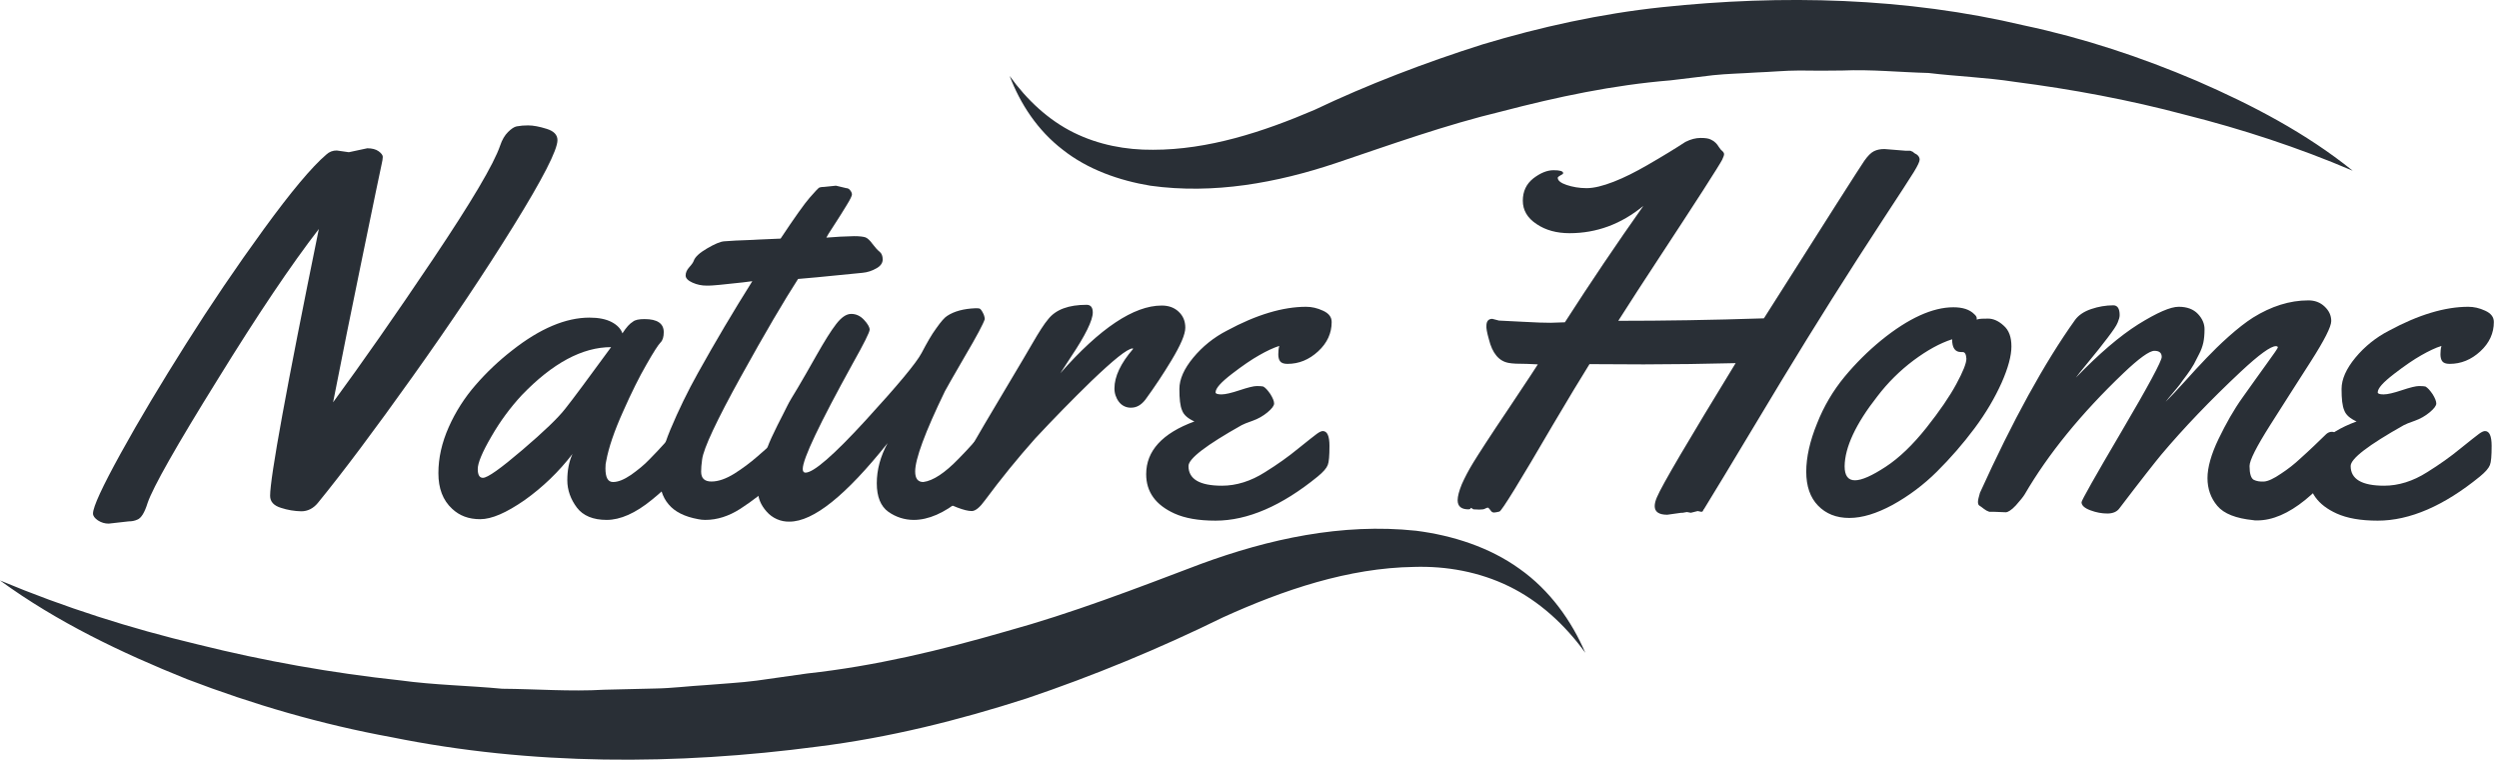
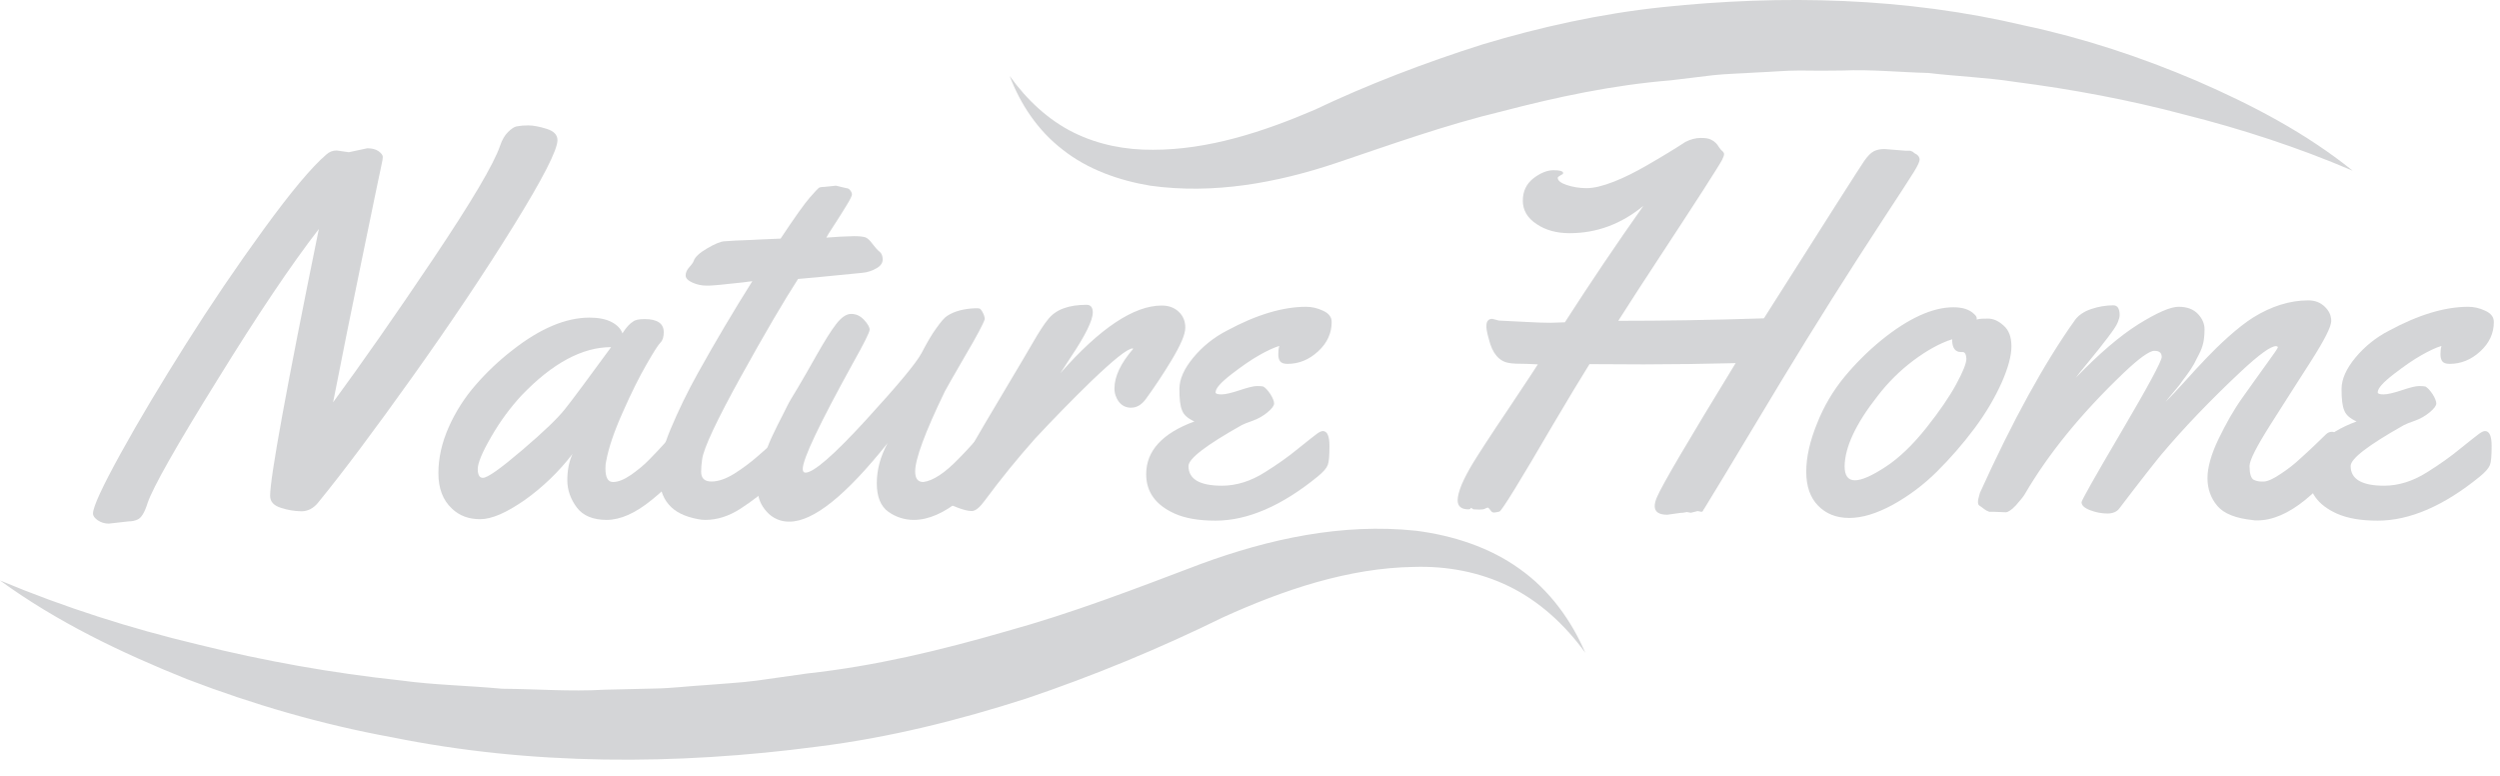
<svg xmlns="http://www.w3.org/2000/svg" width="145" height="45" fill="none">
-   <path d="m20.241 8.829 1.07-.229c.272 0 .5.058.657.172.157.114.243.228.243.328s-.028.257-.071.443c-.043.185-.443 2.098-1.185 5.71a777.38 777.38 0 0 0-1.627 8.079c1.655-2.256 3.597-5.025 5.81-8.322 2.212-3.298 3.511-5.482 3.882-6.567.114-.342.271-.6.457-.785.186-.185.357-.3.5-.328a3.52 3.52 0 0 1 .67-.057c.3 0 .657.071 1.071.2.414.128.628.342.628.656 0 .571-.856 2.242-2.555 4.982-1.699 2.74-3.654 5.653-5.853 8.736-2.198 3.083-4.025 5.524-5.495 7.323-.257.314-.586.485-.957.485a4.04 4.04 0 0 1-1.184-.2c-.415-.128-.629-.356-.629-.699 0-1.07.943-6.238 2.827-15.473-1.613 2.084-3.569 4.996-5.867 8.721-2.398 3.854-3.754 6.252-4.068 7.166-.172.557-.371.885-.6.97-.157.072-.328.1-.5.1l-1.156.13c-.228 0-.428-.058-.628-.187-.185-.128-.285-.256-.285-.4 0-.385.542-1.555 1.613-3.496 1.07-1.942 2.34-4.054 3.782-6.338a120.732 120.732 0 0 1 4.511-6.652c1.57-2.156 2.784-3.612 3.64-4.34a.853.853 0 0 1 .6-.228l.7.1ZM37.4 18.507c.742 0 1.113.257 1.113.757 0 .271-.057.47-.186.6-.128.128-.4.542-.813 1.27-.414.713-.871 1.627-1.37 2.755-.5 1.113-.829 2.07-.971 2.855-.029.1-.043.228-.043.414 0 .542.142.799.442.799.3 0 .642-.143 1.042-.414.4-.285.757-.571 1.07-.9.315-.313.615-.642.914-.97.3-.328.471-.528.529-.57a.423.423 0 0 1 .256-.072c.186 0 .3.142.343.428.043.285.057.57.057.885 0 .314-.028.514-.086.628-.285.557-.899 1.228-1.87 2.013-.956.785-1.84 1.17-2.626 1.17-.785 0-1.37-.242-1.727-.713-.357-.472-.557-1.014-.557-1.585 0-.585.1-1.085.3-1.527a13.029 13.029 0 0 1-2.784 2.683c-1.056.728-1.898 1.1-2.57 1.1-.67 0-1.198-.2-1.626-.6-.543-.5-.8-1.185-.8-2.07 0-.885.2-1.77.6-2.67a9.72 9.72 0 0 1 1.556-2.44 14.924 14.924 0 0 1 2.127-2.013c1.613-1.27 3.111-1.898 4.482-1.898.528 0 .956.085 1.285.256.328.172.542.4.628.657.228-.357.428-.57.6-.67.128-.115.37-.158.684-.158Zm-1.942 1.627c-1.67 0-3.397.928-5.182 2.784a13.221 13.221 0 0 0-1.755 2.384c-.543.928-.8 1.556-.8 1.898 0 .343.1.514.3.514.271 0 1.028-.542 2.284-1.613 1.256-1.07 2.084-1.87 2.484-2.384.456-.57 1.341-1.77 2.669-3.582Z" fill="#292F36" />
-   <path d="m48.505 10.77.6.143c.085 0 .17.043.228.128.071.086.1.172.1.243 0 .071-.1.286-.314.628-.214.343-.443.728-.728 1.156-.286.429-.428.671-.443.714a24.826 24.826 0 0 1 1.613-.085c.314 0 .528.028.657.07.114.044.257.172.4.372.157.2.285.357.414.457.128.1.185.257.185.457s-.128.385-.371.513a1.952 1.952 0 0 1-.8.257c-2.269.229-3.51.343-3.74.357-.784 1.214-1.898 3.098-3.311 5.653-1.413 2.555-2.17 4.168-2.255 4.81-.043.3-.058.529-.058.714 0 .386.2.571.6.571.4 0 .842-.157 1.328-.457a10.94 10.94 0 0 0 1.341-.999c1.1-.97 1.685-1.47 1.756-1.47.257 0 .386.443.386 1.313 0 .471-.215.9-.657 1.285-.985.842-1.813 1.484-2.484 1.913-.67.428-1.342.642-2.027.642-.143 0-.285-.014-.414-.043-.785-.142-1.356-.428-1.713-.856-.37-.428-.542-1-.542-1.713 0-.714.214-1.599.642-2.627a32.573 32.573 0 0 1 1.599-3.283 114.537 114.537 0 0 1 3.155-5.324l-.557.071c-1.128.129-1.784.186-1.97.186h-.128c-.286 0-.557-.057-.814-.172-.257-.114-.4-.256-.4-.413 0-.172.072-.329.214-.486.143-.157.229-.285.257-.371.072-.214.329-.457.771-.714.443-.257.77-.4 1-.414l.656-.043c.214-.014.443-.014.7-.028.256-.014.456-.014.599-.029l1.313-.057c.814-1.227 1.385-2.027 1.685-2.37.314-.356.485-.542.528-.57.043-.029.142-.057.3-.057l.699-.072Z" fill="#292F36" />
-   <path d="M57.284 25.03c.185 0 .3.143.342.429.043.285.057.57.057.885 0 .314-.028.514-.085.628-.286.543-.9 1.213-1.856 1.998-.956.786-1.87 1.185-2.726 1.185a2.536 2.536 0 0 1-1.47-.47c-.443-.315-.672-.872-.672-1.657s.215-1.57.628-2.326c-2.426 3.04-4.31 4.553-5.695 4.553a1.7 1.7 0 0 1-1.328-.585c-.342-.386-.5-.785-.5-1.214 0-.413.058-.842.172-1.284.114-.443.243-.842.371-1.2.129-.356.328-.784.585-1.298.257-.514.457-.885.571-1.128.115-.242.329-.585.614-1.056.286-.471.643-1.114 1.1-1.913.456-.8.827-1.399 1.127-1.784.3-.386.585-.586.87-.586.286 0 .529.115.743.343.214.228.328.428.328.571 0 .143-.328.8-.985 1.97-1.927 3.497-2.897 5.524-2.897 6.11 0 .142.057.213.157.213.47 0 1.641-1.013 3.497-3.04 1.856-2.027 2.94-3.326 3.24-3.897.3-.57.571-1.056.857-1.442.271-.385.485-.628.628-.713.414-.272.956-.414 1.627-.443.114 0 .186 0 .243.014.057.015.128.1.2.243a.903.903 0 0 1 .114.371c-.086.271-.471 1-1.17 2.184-.686 1.185-1.071 1.856-1.143 1.999-1.156 2.383-1.727 3.94-1.727 4.653 0 .414.157.614.471.614.571-.072 1.256-.528 2.056-1.356.3-.3.585-.614.87-.928.286-.314.472-.5.529-.542a.344.344 0 0 1 .257-.1Z" fill="#292F36" />
-   <path d="M61.523 21.648c2.298-2.613 4.268-3.926 5.881-3.926.4 0 .728.114.985.357.257.242.386.542.386.928 0 .385-.272 1.013-.814 1.912a30.907 30.907 0 0 1-1.499 2.256c-.242.314-.514.47-.828.47a.848.848 0 0 1-.713-.342 1.264 1.264 0 0 1-.257-.785c0-.67.356-1.442 1.085-2.284l-.029-.028c-.328.028-1.114.67-2.398 1.898a95.035 95.035 0 0 0-3.255 3.326 51.599 51.599 0 0 0-2.912 3.583c-.3.414-.556.628-.77.628-.215 0-.486-.071-.828-.2-.343-.128-.557-.228-.629-.285-.071-.057-.114-.157-.114-.3 0-.128.043-.3.114-.47.072-.186.229-.444.429-.772.2-.328.528-.87.956-1.613.428-.742 1.085-1.87 1.984-3.369.9-1.498 1.428-2.412 1.613-2.726.371-.642.671-1.113.914-1.399.442-.557 1.185-.828 2.227-.828.228 0 .356.143.356.443 0 .456-.428 1.327-1.27 2.583l-.614.943ZM77.268 18.678c0 .643-.257 1.214-.785 1.7-.528.485-1.113.727-1.784.727-.214 0-.357-.057-.428-.157-.072-.1-.1-.242-.1-.4 0-.156.014-.328.057-.485-.357.114-.743.3-1.17.543-.43.242-.957.6-1.585 1.084-.628.486-.942.828-.942 1.071 0 .071.114.114.342.114.228 0 .585-.085 1.056-.242.471-.157.814-.243 1-.243.185 0 .314.014.37.028.13.072.258.215.415.443.142.228.214.414.214.542 0 .129-.129.3-.385.514a2.83 2.83 0 0 1-.857.486c-.328.114-.542.2-.642.257-2.056 1.156-3.084 1.94-3.084 2.37 0 .756.643 1.141 1.942 1.141.828 0 1.67-.257 2.498-.785.713-.442 1.356-.9 1.927-1.37.57-.457.928-.743 1.085-.857.157-.114.27-.157.342-.157.257 0 .386.286.386.857 0 .57-.029.942-.1 1.113-.072.186-.257.4-.586.67-2.084 1.7-4.068 2.556-5.923 2.556-1 0-1.785-.143-2.384-.414-1.1-.5-1.642-1.256-1.642-2.284 0-1.342.928-2.37 2.798-3.055-.371-.17-.614-.37-.714-.642-.114-.257-.157-.67-.157-1.242 0-.57.271-1.17.8-1.813a6.208 6.208 0 0 1 1.955-1.57c1.713-.928 3.255-1.384 4.597-1.384.328 0 .642.07.984.228.343.157.5.371.5.657ZM110.585 8.743h.185c.058 0 .1 0 .115.015.014.014.028.014.057.028.028 0 .043.015.071.043a.804.804 0 0 0 .2.129c.114.085.171.185.171.3 0 .114-.114.356-.342.727-.229.372-.814 1.27-1.77 2.727a315.103 315.103 0 0 0-5.867 9.307c-2.984 4.967-4.497 7.465-4.525 7.494a.299.299 0 0 0-.057.086c-.015.057-.043.085-.115.085l-.2-.043-.4.1-.228-.043-.242.043h-.086l-.813.114c-.486 0-.728-.17-.728-.5 0-.142.042-.313.128-.513.3-.714 1.827-3.297 4.568-7.78a225.06 225.06 0 0 1-5.339.072l-3.14-.015c-.514.828-1.228 1.999-2.127 3.526-1.941 3.326-2.97 4.996-3.098 5.025-.128.028-.228.057-.314.057-.085 0-.157-.043-.214-.143-.071-.085-.114-.142-.143-.142a.412.412 0 0 0-.157.057c-.071.043-.185.057-.342.057l-.343-.015-.128-.085c-.014 0-.029.014-.043.043-.014.028-.057.043-.114.043-.414 0-.628-.172-.628-.529 0-.228.085-.542.242-.928.172-.385.386-.799.657-1.241.271-.443.956-1.514 2.084-3.184 1.113-1.67 1.67-2.512 1.67-2.526-.185-.015-.4-.015-.642-.029-.5 0-.842-.014-1.056-.057-.557-.1-.943-.557-1.142-1.37-.115-.4-.157-.657-.143-.785 0-.257.114-.4.342-.4l.386.1c.2.014.656.029 1.399.071.742.043 1.27.057 1.598.057l.828-.028a185.19 185.19 0 0 1 4.554-6.752c-1.285 1.056-2.712 1.584-4.282 1.584-.743 0-1.385-.17-1.913-.528-.543-.357-.8-.813-.8-1.356 0-.542.2-.97.614-1.299.414-.314.8-.47 1.17-.47.372 0 .557.056.557.17 0 .043-.057.086-.157.129-.1.057-.157.1-.157.143 0 .157.172.3.514.414.343.114.728.185 1.156.185.429 0 .943-.128 1.57-.37.629-.244 1.271-.572 1.942-.957.942-.543 1.684-1 2.227-1.356.314-.157.6-.229.885-.229.285 0 .471.029.6.1a.884.884 0 0 1 .27.186c.058.057.13.142.186.242.072.1.129.186.2.229.057.057.1.114.1.185 0 .072-.043.172-.114.329-.072.142-.443.742-1.114 1.784-.67 1.042-1.541 2.37-2.598 3.983a277.022 277.022 0 0 0-2.312 3.568c2.612 0 5.424-.043 8.45-.143 3.683-5.81 5.625-8.85 5.824-9.135.2-.286.386-.471.557-.557.171-.086.371-.128.614-.128l1.242.1ZM115.353 18.479c.299 0 .599.128.899.4.314.27.457.67.457 1.213 0 .542-.186 1.242-.571 2.112-.386.857-.9 1.742-1.571 2.641a22.594 22.594 0 0 1-2.184 2.512 11.611 11.611 0 0 1-2.569 1.927c-.928.5-1.756.757-2.512.757-.757 0-1.356-.243-1.813-.714-.457-.47-.685-1.128-.685-1.97 0-.842.214-1.784.628-2.797a9.994 9.994 0 0 1 1.599-2.713 15.654 15.654 0 0 1 2.126-2.112c1.585-1.285 2.984-1.913 4.183-1.913.542 0 .942.128 1.213.4.1.085.143.17.143.228v.086c.157-.057.371-.057.657-.057Zm-1.471 1.94h-.1c-.342 0-.514-.242-.514-.741-.713.228-1.455.642-2.241 1.227a10.751 10.751 0 0 0-2.098 2.084c-1.256 1.6-1.884 2.955-1.898 4.054 0 .543.199.814.599.814.4 0 .999-.271 1.784-.785s1.571-1.27 2.356-2.255c.771-.971 1.356-1.828 1.741-2.541.386-.714.585-1.2.585-1.47-.014-.258-.085-.386-.214-.386ZM116.395 29.712l-.714-.028h-.257a.986.986 0 0 1-.314-.171c-.114-.086-.2-.157-.257-.186-.057-.028-.086-.114-.086-.214 0-.1.043-.285.115-.528 1.898-4.183 3.739-7.537 5.524-10.035.2-.271.514-.486.942-.628a4.02 4.02 0 0 1 1.27-.214c.243 0 .371.185.371.57 0 .115-.042.258-.114.429-.071.185-.271.47-.585.885-.314.414-.685.885-1.113 1.399-.429.514-.671.828-.728.913 1.341-1.384 2.54-2.412 3.625-3.097 1.085-.671 1.856-1.014 2.341-1.014.486 0 .857.143 1.114.414.257.271.385.571.385.885 0 .314-.028.585-.071.785a2.659 2.659 0 0 1-.243.657c-.114.228-.214.428-.3.585a6.298 6.298 0 0 1-.414.628c-.199.257-.328.443-.399.543-.072.1-.229.285-.457.556a7.332 7.332 0 0 0-.371.457c.271-.271.656-.67 1.142-1.213a50.66 50.66 0 0 1 1.242-1.342c.342-.357.756-.77 1.27-1.228.514-.456.985-.827 1.413-1.099 1.057-.656 2.127-.999 3.212-.999.371 0 .685.114.942.357.257.243.386.514.386.842 0 .329-.4 1.114-1.185 2.341-.785 1.228-1.585 2.47-2.37 3.712-.785 1.242-1.185 2.027-1.185 2.355 0 .442.086.714.243.8.171.085.371.113.6.1.228-.015.571-.172.985-.458a8.139 8.139 0 0 0 1.127-.885c.543-.485 1.028-.956 1.499-1.413.1-.085.2-.128.328-.128.186 0 .3.142.343.428.043.286.057.571.057.885 0 .314-.028.514-.086.628-.285.543-.913 1.213-1.87 2.013-.97.785-1.898 1.185-2.783 1.185-.114 0-.186 0-.228-.015-1-.1-1.699-.37-2.085-.828-.385-.456-.571-.999-.571-1.613 0-.613.215-1.384.643-2.27.428-.884.885-1.698 1.399-2.412.514-.713.97-1.37 1.399-1.955.428-.586.642-.9.642-.942 0-.043-.043-.072-.114-.072-.3 0-.971.485-2.027 1.47-1.785 1.67-3.326 3.284-4.625 4.825-.343.414-1.156 1.442-2.427 3.112-.143.2-.385.3-.699.3-.314 0-.643-.057-.985-.186-.343-.128-.514-.285-.514-.47 0-.1.771-1.471 2.327-4.112 1.556-2.64 2.326-4.082 2.326-4.31 0-.243-.142-.358-.428-.358-.285 0-.885.429-1.784 1.285-2.47 2.355-4.382 4.71-5.738 7.038-.086.142-.257.356-.514.642-.257.285-.486.4-.571.4Z" fill="#292F36" />
-   <path d="M144.701 18.678c0 .643-.257 1.214-.785 1.7-.528.485-1.114.727-1.784.727-.215 0-.357-.057-.429-.157-.071-.1-.1-.242-.1-.4 0-.156.015-.328.057-.485-.356.114-.742.3-1.17.543-.428.242-.956.6-1.584 1.084-.629.486-.943.828-.943 1.071 0 .071.115.114.343.114.228 0 .585-.085 1.056-.242.471-.157.814-.243 1-.243.185 0 .314.014.371.028.128.072.257.215.414.443.142.228.214.414.214.542 0 .129-.129.3-.386.514a2.828 2.828 0 0 1-.856.486c-.328.114-.543.2-.643.257-2.055 1.156-3.083 1.94-3.083 2.37 0 .756.643 1.141 1.942 1.141.827 0 1.67-.257 2.498-.785.713-.442 1.356-.9 1.927-1.37.571-.457.927-.743 1.085-.857.157-.114.271-.157.342-.157.257 0 .386.286.386.857 0 .57-.029.942-.1 1.113-.072.186-.257.4-.586.67-2.084 1.7-4.068 2.556-5.924 2.556-.999 0-1.784-.143-2.383-.414-1.1-.5-1.642-1.256-1.642-2.284 0-1.342.928-2.37 2.798-3.055-.371-.17-.614-.37-.714-.642-.114-.257-.157-.67-.157-1.242 0-.57.271-1.17.799-1.813a6.219 6.219 0 0 1 1.956-1.57c1.713-.928 3.255-1.384 4.596-1.384.329 0 .643.07.985.228.343.157.5.371.5.657ZM0 33.666c3.754 1.57 7.58 2.784 11.477 3.712a86.912 86.912 0 0 0 11.748 2.084c1.97.271 3.954.3 5.91.485 1.983.015 3.953.172 5.923.057l2.955-.07c.985-.015 1.97-.144 2.955-.2.985-.086 1.97-.13 2.94-.258l2.927-.414c3.925-.428 7.736-1.341 11.534-2.44 3.84-1.057 7.465-2.456 11.305-3.912 3.925-1.442 8.18-2.384 12.49-1.927 2.127.271 4.268.956 6.01 2.213 1.756 1.241 3.012 3.012 3.811 4.867-1.199-1.656-2.698-3.012-4.425-3.854-1.727-.842-3.626-1.185-5.51-1.128-3.811.057-7.566 1.328-11.091 2.927a94.587 94.587 0 0 1-11.377 4.696c-3.94 1.27-8.008 2.284-12.133 2.798-8.208 1.085-16.616 1.099-24.724-.543-4.068-.742-8.037-1.898-11.876-3.368C7.037 37.863 3.312 36.079 0 33.667ZM136.507 9.9c-3.183-1.357-6.423-2.413-9.706-3.24-3.269-.871-6.581-1.485-9.907-1.914-1.656-.256-3.34-.314-4.996-.513-1.67-.043-3.326-.215-4.996-.143-.828.014-1.67.014-2.498 0-.828 0-1.67.085-2.498.114-.828.057-1.67.071-2.498.157l-2.484.3c-3.326.271-6.552.956-9.778 1.798-3.269.786-6.366 1.899-9.664 3.012-3.383 1.128-7.051 1.813-10.734 1.3-1.813-.3-3.64-.943-5.082-2.085-1.47-1.127-2.47-2.67-3.083-4.282 1.013 1.413 2.27 2.57 3.711 3.283 1.442.714 3.026 1.014 4.61 1 3.198 0 6.367-1.029 9.365-2.313 3.055-1.456 6.41-2.74 9.75-3.797C89.386 1.563 92.898.792 96.41.42c7.009-.742 14.175-.57 21.041 1.057 3.44.728 6.795 1.841 10.006 3.211 3.226 1.4 6.338 3.027 9.05 5.21Z" fill="#292F36" />
+   <g opacity=".2" fill="#292F36">
+     <path d="m20.241 8.829 1.07-.229c.272 0 .5.058.657.172.157.114.243.228.243.328s-.028.257-.071.443c-.043.185-.443 2.098-1.185 5.71a777.38 777.38 0 0 0-1.627 8.079c1.655-2.256 3.597-5.025 5.81-8.322 2.212-3.298 3.511-5.482 3.882-6.567.114-.342.271-.6.457-.785.186-.185.357-.3.5-.328a3.52 3.52 0 0 1 .67-.057c.3 0 .657.071 1.071.2.414.128.628.342.628.656 0 .571-.856 2.242-2.555 4.982-1.699 2.74-3.654 5.653-5.853 8.736-2.198 3.083-4.025 5.524-5.495 7.323-.257.314-.586.485-.957.485a4.04 4.04 0 0 1-1.184-.2c-.415-.128-.629-.356-.629-.699 0-1.07.943-6.238 2.827-15.473-1.613 2.084-3.569 4.996-5.867 8.721-2.398 3.854-3.754 6.252-4.068 7.166-.172.557-.371.885-.6.97-.157.072-.328.1-.5.1l-1.156.13c-.228 0-.428-.058-.628-.187-.185-.128-.285-.256-.285-.4 0-.385.542-1.555 1.613-3.496 1.07-1.942 2.34-4.054 3.782-6.338a120.732 120.732 0 0 1 4.511-6.652c1.57-2.156 2.784-3.612 3.64-4.34a.853.853 0 0 1 .6-.228l.7.1ZM37.4 18.507c.742 0 1.113.257 1.113.757 0 .271-.057.47-.186.6-.128.128-.4.542-.813 1.27-.414.713-.871 1.627-1.37 2.755-.5 1.113-.829 2.07-.971 2.855-.029.1-.043.228-.043.414 0 .542.142.799.442.799.3 0 .642-.143 1.042-.414.4-.285.757-.571 1.07-.9.315-.313.615-.642.914-.97.3-.328.471-.528.529-.57a.423.423 0 0 1 .256-.072c.186 0 .3.142.343.428.043.285.057.57.057.885 0 .314-.028.514-.086.628-.285.557-.899 1.228-1.87 2.013-.956.785-1.84 1.17-2.626 1.17-.785 0-1.37-.242-1.727-.713-.357-.472-.557-1.014-.557-1.585 0-.585.1-1.085.3-1.527a13.029 13.029 0 0 1-2.784 2.683c-1.056.728-1.898 1.1-2.57 1.1-.67 0-1.198-.2-1.626-.6-.543-.5-.8-1.185-.8-2.07 0-.885.2-1.77.6-2.67a9.72 9.72 0 0 1 1.556-2.44 14.924 14.924 0 0 1 2.127-2.013c1.613-1.27 3.111-1.898 4.482-1.898.528 0 .956.085 1.285.256.328.172.542.4.628.657.228-.357.428-.57.6-.67.128-.115.37-.158.684-.158Zm-1.942 1.627c-1.67 0-3.397.928-5.182 2.784a13.221 13.221 0 0 0-1.755 2.384c-.543.928-.8 1.556-.8 1.898 0 .343.1.514.3.514.271 0 1.028-.542 2.284-1.613 1.256-1.07 2.084-1.87 2.484-2.384.456-.57 1.341-1.77 2.669-3.582Z" />
+     <path d="m48.505 10.77.6.143c.085 0 .17.043.228.128.071.086.1.172.1.243 0 .071-.1.286-.314.628-.214.343-.443.728-.728 1.156-.286.429-.428.671-.443.714a24.826 24.826 0 0 1 1.613-.085c.314 0 .528.028.657.07.114.044.257.172.4.372.157.2.285.357.414.457.128.1.185.257.185.457s-.128.385-.371.513a1.952 1.952 0 0 1-.8.257c-2.269.229-3.51.343-3.74.357-.784 1.214-1.898 3.098-3.311 5.653-1.413 2.555-2.17 4.168-2.255 4.81-.043.3-.058.529-.058.714 0 .386.2.571.6.571.4 0 .842-.157 1.328-.457a10.94 10.94 0 0 0 1.341-.999c1.1-.97 1.685-1.47 1.756-1.47.257 0 .386.443.386 1.313 0 .471-.215.9-.657 1.285-.985.842-1.813 1.484-2.484 1.913-.67.428-1.342.642-2.027.642-.143 0-.285-.014-.414-.043-.785-.142-1.356-.428-1.713-.856-.37-.428-.542-1-.542-1.713 0-.714.214-1.599.642-2.627a32.573 32.573 0 0 1 1.599-3.283 114.537 114.537 0 0 1 3.155-5.324l-.557.071c-1.128.129-1.784.186-1.97.186h-.128c-.286 0-.557-.057-.814-.172-.257-.114-.4-.256-.4-.413 0-.172.072-.329.214-.486.143-.157.229-.285.257-.371.072-.214.329-.457.771-.714.443-.257.77-.4 1-.414l.656-.043c.214-.014.443-.014.7-.028.256-.014.456-.014.599-.029l1.313-.057c.814-1.227 1.385-2.027 1.685-2.37.314-.356.485-.542.528-.57.043-.029.142-.057.3-.057l.699-.072Z" />
+     <path d="M57.284 25.03c.185 0 .3.143.342.429.043.285.057.57.057.885 0 .314-.028.514-.085.628-.286.542-.9 1.213-1.856 1.998-.956.786-1.87 1.185-2.726 1.185a2.536 2.536 0 0 1-1.47-.47c-.443-.315-.672-.872-.672-1.657s.215-1.57.628-2.326c-2.426 3.04-4.31 4.553-5.695 4.553a1.7 1.7 0 0 1-1.328-.585c-.342-.386-.5-.785-.5-1.214 0-.413.058-.842.172-1.284.114-.443.243-.842.371-1.2.129-.356.328-.784.585-1.298.257-.514.457-.885.571-1.128.115-.242.329-.585.614-1.056.286-.471.643-1.114 1.1-1.913.456-.8.827-1.399 1.127-1.784.3-.386.585-.586.87-.586.286 0 .529.115.743.343.214.228.328.428.328.571 0 .143-.328.8-.985 1.97-1.927 3.497-2.897 5.524-2.897 6.11 0 .142.057.213.157.213.47 0 1.641-1.013 3.497-3.04 1.856-2.027 2.94-3.326 3.24-3.897.3-.57.571-1.056.857-1.442.271-.385.485-.628.628-.713.414-.272.956-.414 1.627-.443.114 0 .186 0 .243.014.057.015.128.1.2.243a.903.903 0 0 1 .114.371c-.086.271-.471 1-1.17 2.184-.686 1.185-1.071 1.856-1.143 1.999-1.156 2.383-1.727 3.94-1.727 4.653 0 .414.157.614.471.614.571-.072 1.256-.528 2.056-1.356.3-.3.585-.614.87-.928.286-.314.472-.5.529-.542a.344.344 0 0 1 .257-.1Z" />
+     <path d="M61.523 21.648c2.298-2.613 4.268-3.926 5.881-3.926.4 0 .728.114.985.357.257.242.386.542.386.928 0 .385-.272 1.013-.814 1.912a30.907 30.907 0 0 1-1.499 2.256c-.242.314-.514.47-.828.47a.848.848 0 0 1-.713-.342 1.264 1.264 0 0 1-.257-.785c0-.67.356-1.442 1.085-2.284l-.029-.028c-.328.028-1.114.67-2.398 1.898a95.035 95.035 0 0 0-3.255 3.326 51.599 51.599 0 0 0-2.912 3.583c-.3.414-.556.628-.77.628-.215 0-.486-.071-.828-.2-.343-.128-.557-.228-.629-.285-.071-.057-.114-.157-.114-.3 0-.128.043-.3.114-.47.072-.186.229-.444.429-.772.2-.328.528-.87.956-1.613.428-.742 1.085-1.87 1.984-3.369.9-1.498 1.428-2.412 1.613-2.726.371-.642.671-1.113.914-1.399.442-.557 1.185-.828 2.227-.828.228 0 .356.143.356.443 0 .456-.428 1.327-1.27 2.583l-.614.943ZM77.268 18.678c0 .643-.257 1.214-.785 1.7-.528.485-1.113.727-1.784.727-.214 0-.357-.057-.428-.157-.072-.1-.1-.242-.1-.4 0-.156.014-.328.057-.485-.357.114-.743.3-1.17.543-.43.242-.957.6-1.585 1.084-.628.486-.942.828-.942 1.071 0 .071.114.114.342.114.228 0 .585-.085 1.056-.242.471-.157.814-.243 1-.243.185 0 .314.014.37.028.13.072.258.215.415.443.142.228.214.414.214.542 0 .129-.129.3-.385.514a2.83 2.83 0 0 1-.857.486c-.328.114-.542.2-.642.257-2.056 1.156-3.084 1.94-3.084 2.37 0 .756.643 1.141 1.942 1.141.828 0 1.67-.257 2.498-.785.713-.442 1.356-.9 1.927-1.37.57-.457.928-.743 1.085-.857.157-.114.27-.157.342-.157.257 0 .386.286.386.857 0 .57-.029.942-.1 1.113-.072.186-.257.4-.586.67-2.084 1.7-4.068 2.556-5.923 2.556-1 0-1.785-.143-2.384-.414-1.1-.5-1.642-1.256-1.642-2.284 0-1.342.928-2.37 2.798-3.055-.371-.17-.614-.37-.714-.642-.114-.257-.157-.67-.157-1.242 0-.57.271-1.17.8-1.813a6.208 6.208 0 0 1 1.955-1.57c1.713-.928 3.255-1.384 4.597-1.384.328 0 .642.07.984.228.343.157.5.371.5.657ZM110.585 8.743h.185c.058 0 .1 0 .115.015.014.014.028.014.057.028.028 0 .043.015.071.043a.804.804 0 0 0 .2.129c.114.085.171.185.171.3 0 .114-.114.356-.342.727-.229.372-.814 1.27-1.77 2.727a315.103 315.103 0 0 0-5.867 9.307c-2.984 4.967-4.497 7.465-4.525 7.494a.299.299 0 0 0-.057.086c-.015.057-.043.085-.115.085l-.2-.043-.4.1-.228-.043-.242.043h-.086l-.813.114c-.486 0-.728-.17-.728-.5 0-.142.042-.313.128-.513.3-.714 1.827-3.297 4.568-7.78a225.06 225.06 0 0 1-5.339.072l-3.14-.015c-.514.828-1.228 1.999-2.127 3.526-1.941 3.326-2.97 4.996-3.098 5.025-.128.028-.228.057-.314.057-.085 0-.157-.043-.214-.143-.071-.085-.114-.142-.143-.142a.412.412 0 0 0-.157.057c-.071.043-.185.057-.342.057l-.343-.015-.128-.085c-.014 0-.029.014-.043.043-.014.028-.057.043-.114.043-.414 0-.628-.172-.628-.529 0-.228.085-.542.242-.928.172-.385.386-.799.657-1.241.271-.443.956-1.514 2.084-3.184 1.113-1.67 1.67-2.512 1.67-2.526-.185-.015-.4-.015-.642-.029-.5 0-.842-.014-1.056-.057-.557-.1-.943-.557-1.142-1.37-.115-.4-.157-.657-.143-.785 0-.257.114-.4.342-.4l.386.1c.2.014.656.029 1.399.071.742.043 1.27.057 1.598.057l.828-.028a185.19 185.19 0 0 1 4.554-6.752c-1.285 1.056-2.712 1.584-4.282 1.584-.743 0-1.385-.17-1.913-.528-.543-.357-.8-.813-.8-1.356 0-.542.2-.97.614-1.299.414-.314.8-.47 1.17-.47.372 0 .557.056.557.17 0 .043-.057.086-.157.129-.1.057-.157.1-.157.143 0 .157.172.3.514.414.343.114.728.185 1.156.185.429 0 .943-.128 1.57-.37.629-.244 1.271-.572 1.942-.957.942-.543 1.684-1 2.227-1.356.314-.157.6-.229.885-.229.285 0 .471.029.6.1a.884.884 0 0 1 .27.186c.058.057.13.142.186.242.072.1.129.186.2.229.057.057.1.114.1.185 0 .072-.043.172-.114.329-.072.142-.443.742-1.114 1.784-.67 1.042-1.541 2.37-2.598 3.983a277.022 277.022 0 0 0-2.312 3.568c2.612 0 5.424-.043 8.45-.143 3.683-5.81 5.625-8.85 5.824-9.135.2-.286.386-.471.557-.557.171-.086.371-.128.614-.128l1.242.1ZM115.353 18.479c.299 0 .599.128.899.4.314.27.457.67.457 1.213 0 .542-.186 1.242-.571 2.112-.386.857-.9 1.742-1.571 2.641a22.594 22.594 0 0 1-2.184 2.512 11.611 11.611 0 0 1-2.569 1.927c-.928.5-1.756.757-2.512.757-.757 0-1.356-.243-1.813-.714-.457-.47-.685-1.128-.685-1.97 0-.842.214-1.784.628-2.797a9.994 9.994 0 0 1 1.599-2.713 15.654 15.654 0 0 1 2.126-2.112c1.585-1.285 2.984-1.913 4.183-1.913.542 0 .942.128 1.213.4.1.085.143.17.143.228v.086c.157-.057.371-.057.657-.057Zm-1.471 1.94h-.1c-.342 0-.514-.242-.514-.741-.713.228-1.455.642-2.241 1.227a10.751 10.751 0 0 0-2.098 2.084c-1.256 1.6-1.884 2.955-1.898 4.054 0 .543.199.814.599.814.4 0 .999-.271 1.784-.785s1.571-1.27 2.356-2.255c.771-.971 1.356-1.828 1.741-2.541.386-.714.585-1.2.585-1.47-.014-.258-.085-.386-.214-.386ZM116.395 29.712l-.714-.028h-.257a.986.986 0 0 1-.314-.171c-.114-.086-.2-.157-.257-.186-.057-.028-.086-.114-.086-.214 0-.1.043-.285.115-.528 1.898-4.183 3.739-7.537 5.524-10.035.2-.271.514-.486.942-.628a4.02 4.02 0 0 1 1.27-.214c.243 0 .371.185.371.57 0 .115-.042.258-.114.429-.071.185-.271.47-.585.885-.314.414-.685.885-1.113 1.399-.429.514-.671.828-.728.913 1.341-1.384 2.54-2.412 3.625-3.097 1.085-.671 1.856-1.014 2.341-1.014.486 0 .857.143 1.114.414.257.271.385.571.385.885 0 .314-.028.585-.071.785a2.659 2.659 0 0 1-.243.657c-.114.228-.214.428-.3.585a6.298 6.298 0 0 1-.414.628c-.199.257-.328.443-.399.543-.072.1-.229.285-.457.556a7.332 7.332 0 0 0-.371.457c.271-.271.656-.67 1.142-1.213a50.66 50.66 0 0 1 1.242-1.342c.342-.357.756-.77 1.27-1.228.514-.456.985-.827 1.413-1.099 1.057-.656 2.127-.999 3.212-.999.371 0 .685.114.942.357.257.243.386.514.386.842 0 .329-.4 1.114-1.185 2.341-.785 1.228-1.585 2.47-2.37 3.712-.785 1.242-1.185 2.027-1.185 2.355 0 .442.086.714.243.8.171.085.371.113.6.1.228-.015.571-.172.985-.458a8.139 8.139 0 0 0 1.127-.885c.543-.485 1.028-.956 1.499-1.413.1-.085.2-.128.328-.128.186 0 .3.142.343.428.043.286.057.571.057.885 0 .314-.028.514-.086.628-.285.543-.913 1.213-1.87 2.013-.97.785-1.898 1.185-2.783 1.185-.114 0-.186 0-.228-.015-1-.1-1.699-.37-2.085-.828-.385-.456-.571-.999-.571-1.613 0-.613.215-1.384.643-2.27.428-.884.885-1.698 1.399-2.412.514-.713.97-1.37 1.399-1.955.428-.586.642-.9.642-.942 0-.043-.043-.072-.114-.072-.3 0-.971.485-2.027 1.47-1.785 1.67-3.326 3.284-4.625 4.825-.343.414-1.156 1.442-2.427 3.112-.143.2-.385.3-.699.3-.314 0-.643-.057-.985-.186-.343-.128-.514-.285-.514-.47 0-.1.771-1.471 2.327-4.112 1.556-2.64 2.326-4.082 2.326-4.31 0-.243-.142-.358-.428-.358-.285 0-.885.429-1.784 1.285-2.47 2.355-4.382 4.71-5.738 7.038-.086.142-.257.356-.514.642-.257.285-.486.4-.571.4Z" />
+     <path d="M144.701 18.678c0 .643-.257 1.214-.785 1.7-.528.485-1.114.727-1.784.727-.215 0-.357-.057-.429-.157-.071-.1-.1-.242-.1-.4 0-.156.015-.328.057-.485-.356.114-.742.3-1.17.543-.428.242-.956.6-1.584 1.084-.629.486-.943.828-.943 1.071 0 .071.115.114.343.114.228 0 .585-.085 1.056-.242.471-.157.814-.243 1-.243.185 0 .314.014.371.028.128.072.257.215.414.443.142.228.214.414.214.542 0 .129-.129.3-.386.514a2.828 2.828 0 0 1-.856.486c-.328.114-.543.2-.643.257-2.055 1.156-3.083 1.94-3.083 2.37 0 .756.643 1.141 1.942 1.141.827 0 1.67-.257 2.498-.785.713-.442 1.356-.9 1.927-1.37.571-.457.927-.743 1.085-.857.157-.114.271-.157.342-.157.257 0 .386.286.386.857 0 .57-.029.942-.1 1.113-.072.186-.257.4-.586.67-2.084 1.7-4.068 2.556-5.924 2.556-.999 0-1.784-.143-2.383-.414-1.1-.5-1.642-1.256-1.642-2.284 0-1.342.928-2.37 2.798-3.055-.371-.17-.614-.37-.714-.642-.114-.257-.157-.67-.157-1.242 0-.57.271-1.17.799-1.813a6.219 6.219 0 0 1 1.956-1.57c1.713-.928 3.255-1.384 4.596-1.384.329 0 .643.07.985.228.343.157.5.371.5.657ZM0 33.666c3.754 1.57 7.58 2.784 11.477 3.712a86.912 86.912 0 0 0 11.748 2.084c1.97.271 3.954.3 5.91.485 1.983.015 3.953.172 5.923.057l2.955-.07c.985-.015 1.97-.144 2.955-.2.985-.086 1.97-.13 2.94-.258l2.927-.414c3.925-.428 7.736-1.341 11.534-2.44 3.84-1.057 7.465-2.456 11.305-3.912 3.925-1.442 8.18-2.384 12.49-1.927 2.127.271 4.268.956 6.01 2.213 1.756 1.241 3.012 3.012 3.811 4.867-1.199-1.656-2.698-3.012-4.425-3.854-1.727-.842-3.626-1.185-5.51-1.128-3.811.057-7.566 1.328-11.091 2.927a94.587 94.587 0 0 1-11.377 4.696c-3.94 1.27-8.008 2.284-12.133 2.798-8.208 1.085-16.616 1.099-24.724-.543-4.068-.742-8.037-1.898-11.876-3.368C7.037 37.863 3.312 36.079 0 33.667ZM136.507 9.9c-3.183-1.357-6.423-2.413-9.706-3.24-3.269-.871-6.581-1.485-9.907-1.914-1.656-.256-3.34-.314-4.996-.513-1.67-.043-3.326-.215-4.996-.143-.828.014-1.67.014-2.498 0-.828 0-1.67.085-2.498.114-.828.057-1.67.071-2.498.157l-2.484.3c-3.326.271-6.552.956-9.778 1.798-3.269.786-6.366 1.899-9.664 3.012-3.383 1.128-7.051 1.813-10.734 1.3-1.813-.3-3.64-.943-5.082-2.085-1.47-1.127-2.47-2.67-3.083-4.282 1.013 1.413 2.27 2.57 3.711 3.283 1.442.714 3.026 1.014 4.61 1 3.198 0 6.367-1.029 9.365-2.313 3.055-1.456 6.41-2.74 9.75-3.797C89.386 1.563 92.898.792 96.41.42c7.009-.742 14.175-.57 21.041 1.057 3.44.728 6.795 1.841 10.006 3.211 3.226 1.4 6.338 3.027 9.05 5.21Z" />
+   </g>
</svg>
